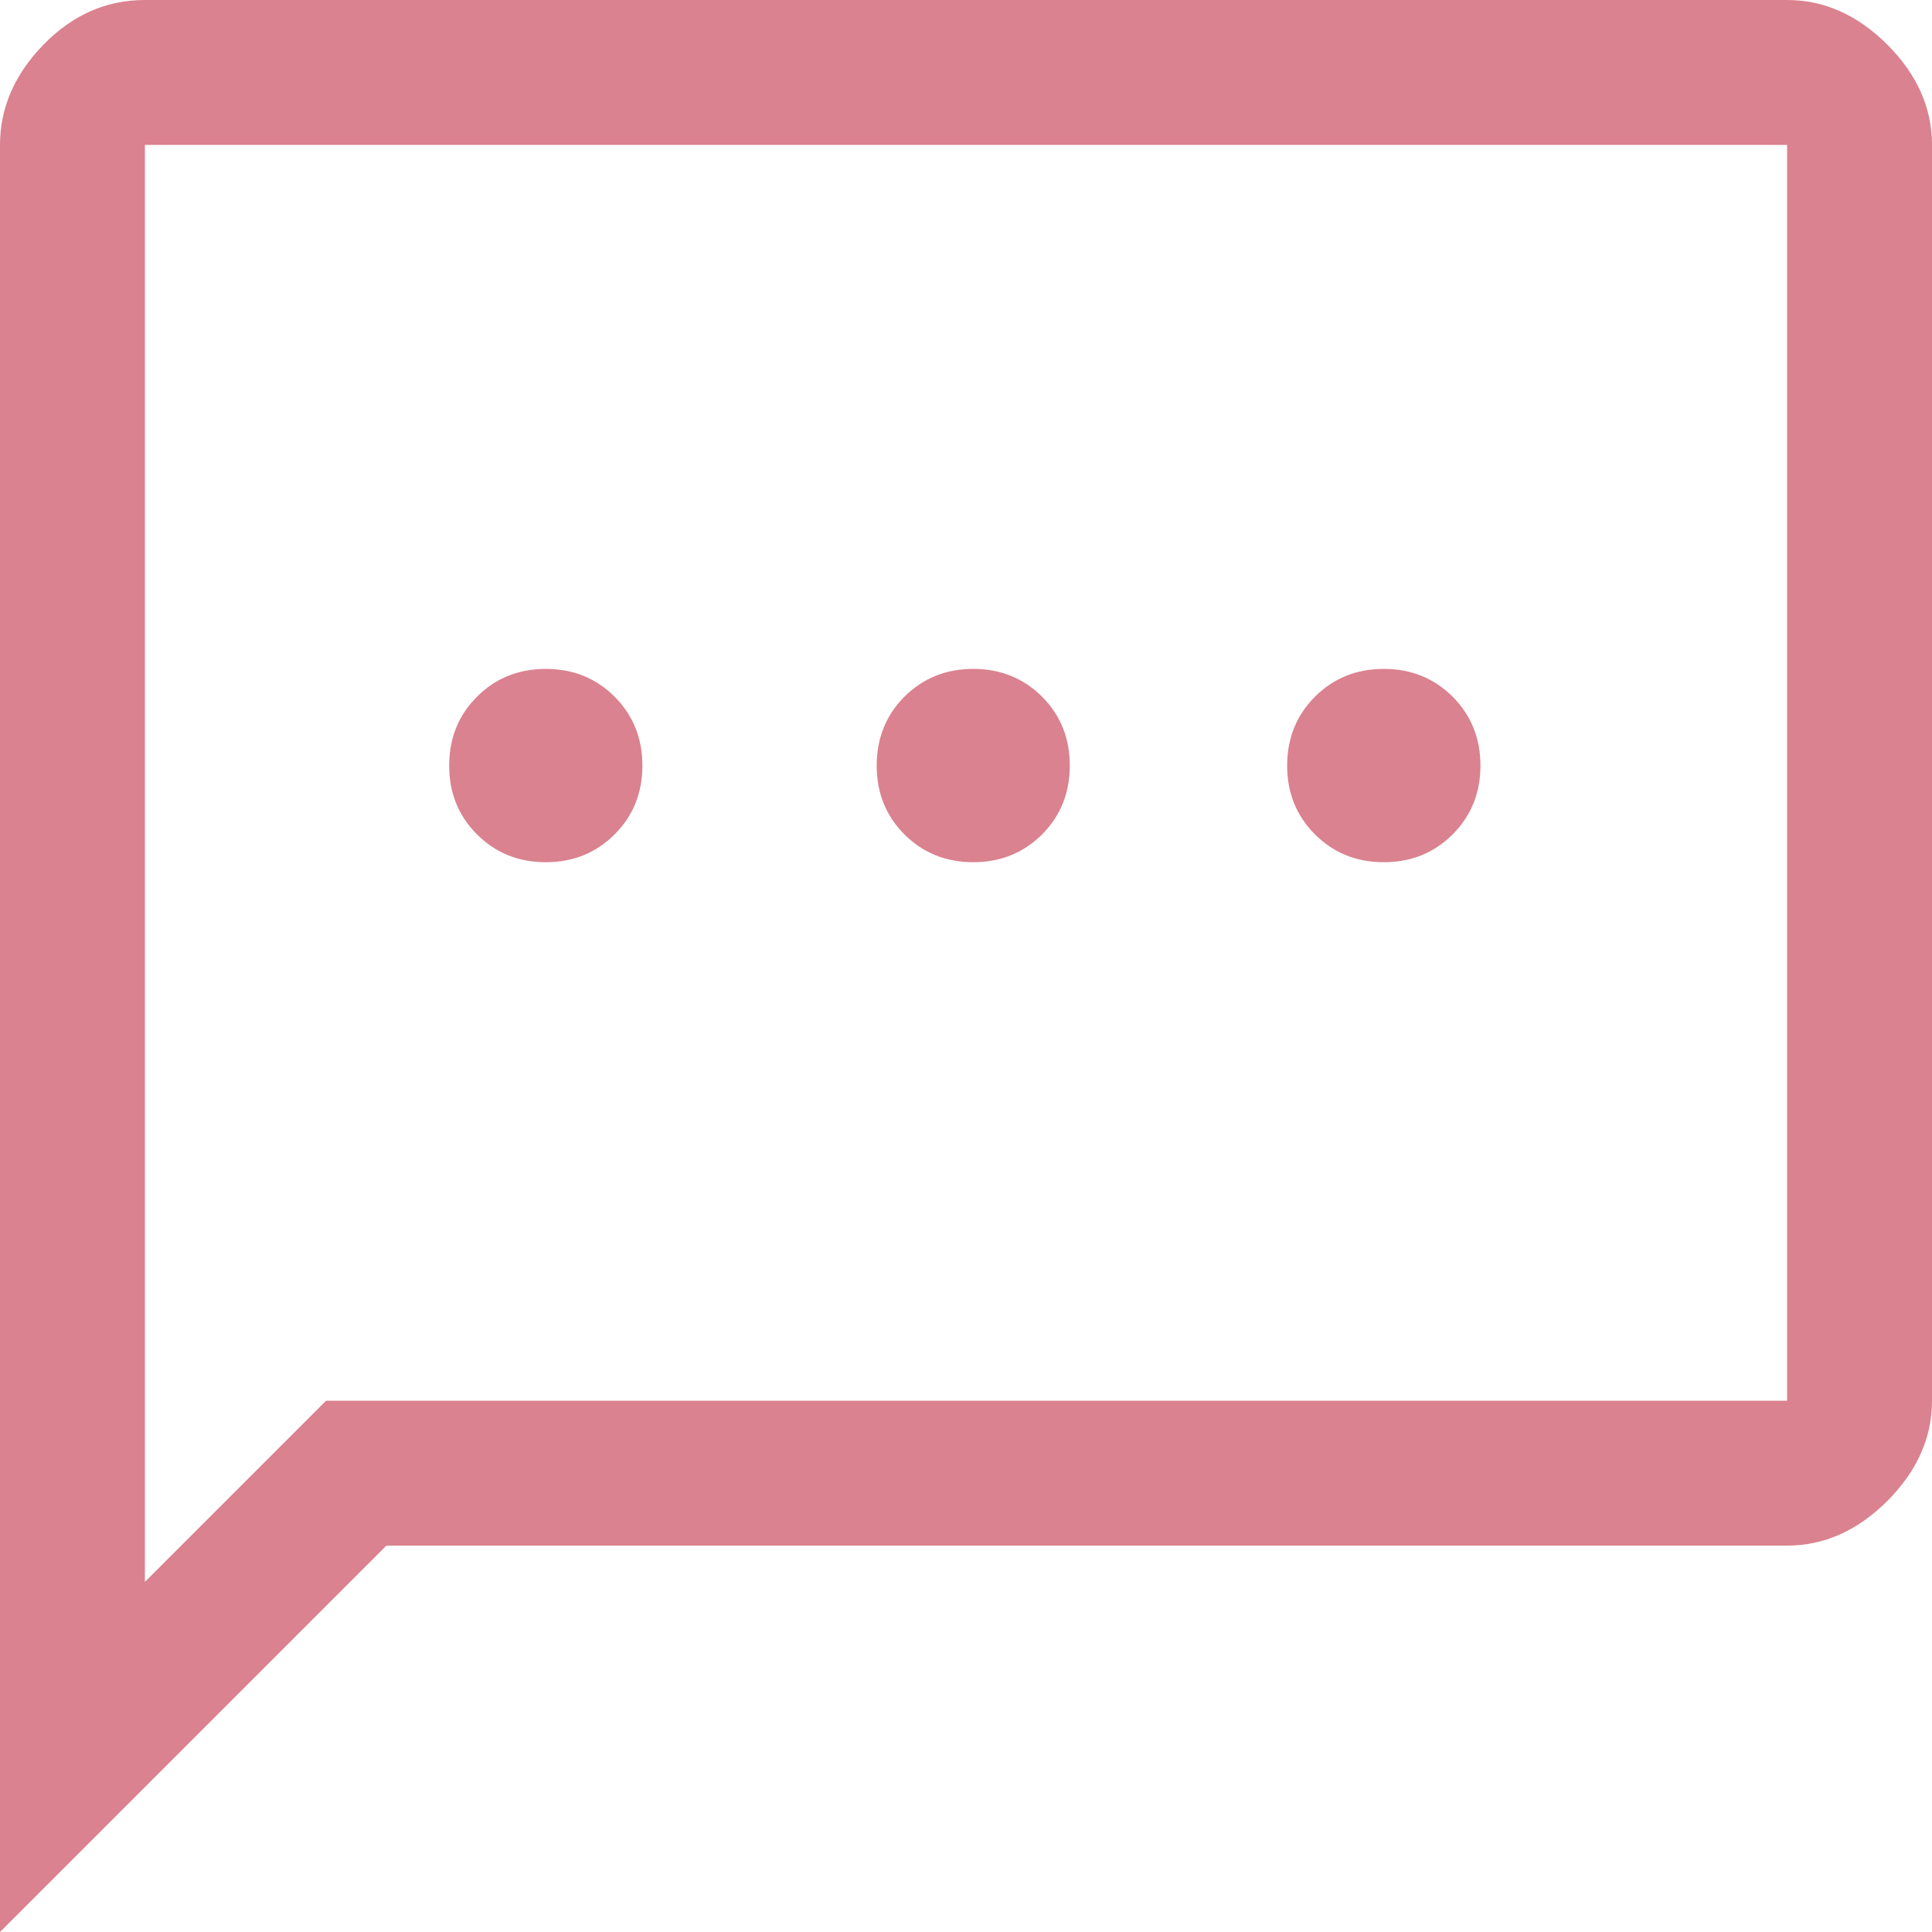
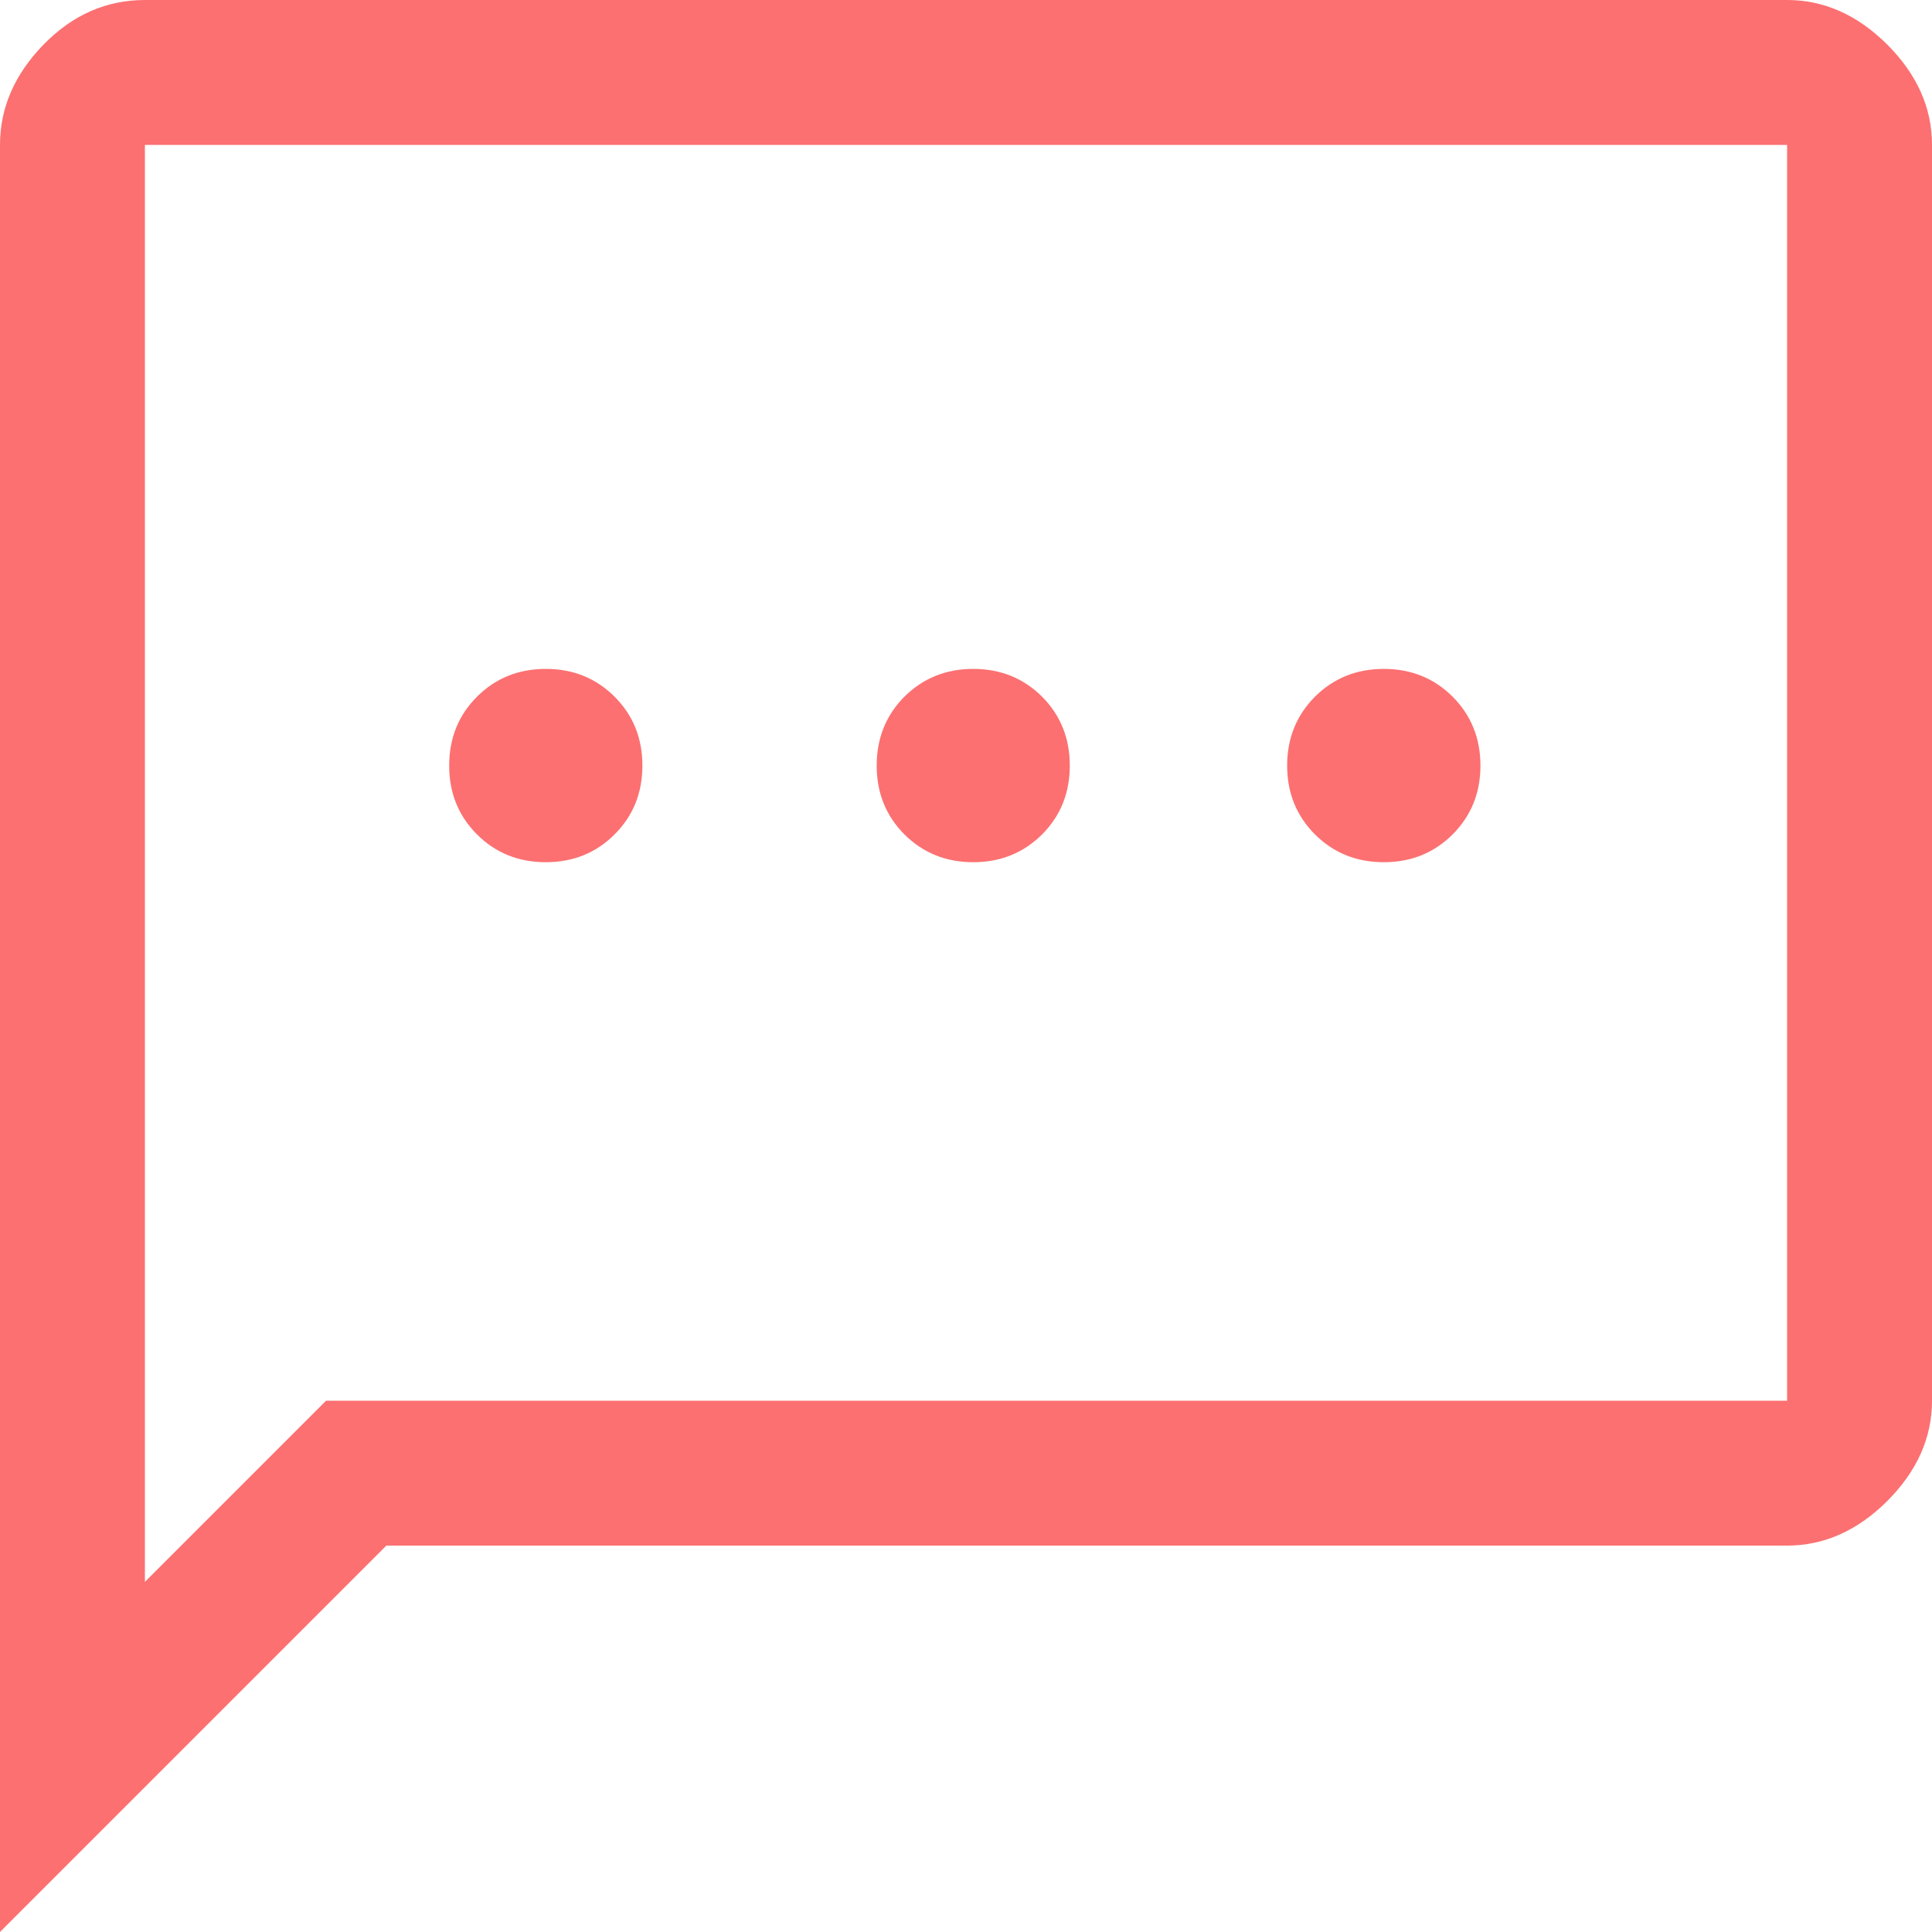
<svg xmlns="http://www.w3.org/2000/svg" width="18" height="18" viewBox="0 0 18 18" fill="none">
-   <path d="M5.085 8.033C5.34 8.033 5.554 7.946 5.726 7.774C5.899 7.601 5.985 7.388 5.985 7.133C5.985 6.878 5.899 6.664 5.726 6.491C5.554 6.319 5.34 6.232 5.085 6.232C4.83 6.232 4.616 6.319 4.444 6.491C4.271 6.664 4.185 6.878 4.185 7.133C4.185 7.388 4.271 7.601 4.444 7.774C4.616 7.946 4.83 8.033 5.085 8.033ZM9.068 8.033C9.322 8.033 9.536 7.946 9.709 7.774C9.881 7.601 9.967 7.388 9.967 7.133C9.967 6.878 9.881 6.664 9.709 6.491C9.536 6.319 9.322 6.232 9.068 6.232C8.812 6.232 8.599 6.319 8.426 6.491C8.254 6.664 8.168 6.878 8.168 7.133C8.168 7.388 8.254 7.601 8.426 7.774C8.599 7.946 8.812 8.033 9.068 8.033ZM12.893 8.033C13.148 8.033 13.361 7.946 13.534 7.774C13.706 7.601 13.793 7.388 13.793 7.133C13.793 6.878 13.706 6.664 13.534 6.491C13.361 6.319 13.148 6.232 12.893 6.232C12.637 6.232 12.424 6.319 12.251 6.491C12.079 6.664 11.992 6.878 11.992 7.133C11.992 7.388 12.079 7.601 12.251 7.774C12.424 7.946 12.637 8.033 12.893 8.033ZM0 18V1.35C0 1.005 0.135 0.694 0.405 0.416C0.675 0.139 0.99 0 1.35 0H16.65C16.995 0 17.306 0.139 17.584 0.416C17.861 0.694 18 1.005 18 1.35V13.05C18 13.395 17.861 13.706 17.584 13.984C17.306 14.261 16.995 14.4 16.65 14.4H3.6L0 18ZM1.35 14.738L3.038 13.05H16.65V1.35H1.35V14.738ZM1.35 1.35V13.05V14.738V1.35Z" fill="#da828f" />
+   <path d="M5.085 8.033C5.34 8.033 5.554 7.946 5.726 7.774C5.899 7.601 5.985 7.388 5.985 7.133C5.985 6.878 5.899 6.664 5.726 6.491C5.554 6.319 5.34 6.232 5.085 6.232C4.83 6.232 4.616 6.319 4.444 6.491C4.271 6.664 4.185 6.878 4.185 7.133C4.185 7.388 4.271 7.601 4.444 7.774C4.616 7.946 4.83 8.033 5.085 8.033ZM9.068 8.033C9.322 8.033 9.536 7.946 9.709 7.774C9.881 7.601 9.967 7.388 9.967 7.133C9.967 6.878 9.881 6.664 9.709 6.491C9.536 6.319 9.322 6.232 9.068 6.232C8.812 6.232 8.599 6.319 8.426 6.491C8.254 6.664 8.168 6.878 8.168 7.133C8.168 7.388 8.254 7.601 8.426 7.774C8.599 7.946 8.812 8.033 9.068 8.033ZM12.893 8.033C13.148 8.033 13.361 7.946 13.534 7.774C13.706 7.601 13.793 7.388 13.793 7.133C13.793 6.878 13.706 6.664 13.534 6.491C13.361 6.319 13.148 6.232 12.893 6.232C12.637 6.232 12.424 6.319 12.251 6.491C12.079 6.664 11.992 6.878 11.992 7.133C11.992 7.388 12.079 7.601 12.251 7.774C12.424 7.946 12.637 8.033 12.893 8.033ZM0 18V1.35C0 1.005 0.135 0.694 0.405 0.416C0.675 0.139 0.99 0 1.35 0H16.65C16.995 0 17.306 0.139 17.584 0.416C17.861 0.694 18 1.005 18 1.35V13.05C18 13.395 17.861 13.706 17.584 13.984C17.306 14.261 16.995 14.4 16.65 14.4H3.6L0 18ZM1.35 14.738L3.038 13.05H16.65V1.35H1.35V14.738ZM1.35 1.35V13.05V14.738V1.35Z" fill="#fc7071" />
</svg>
